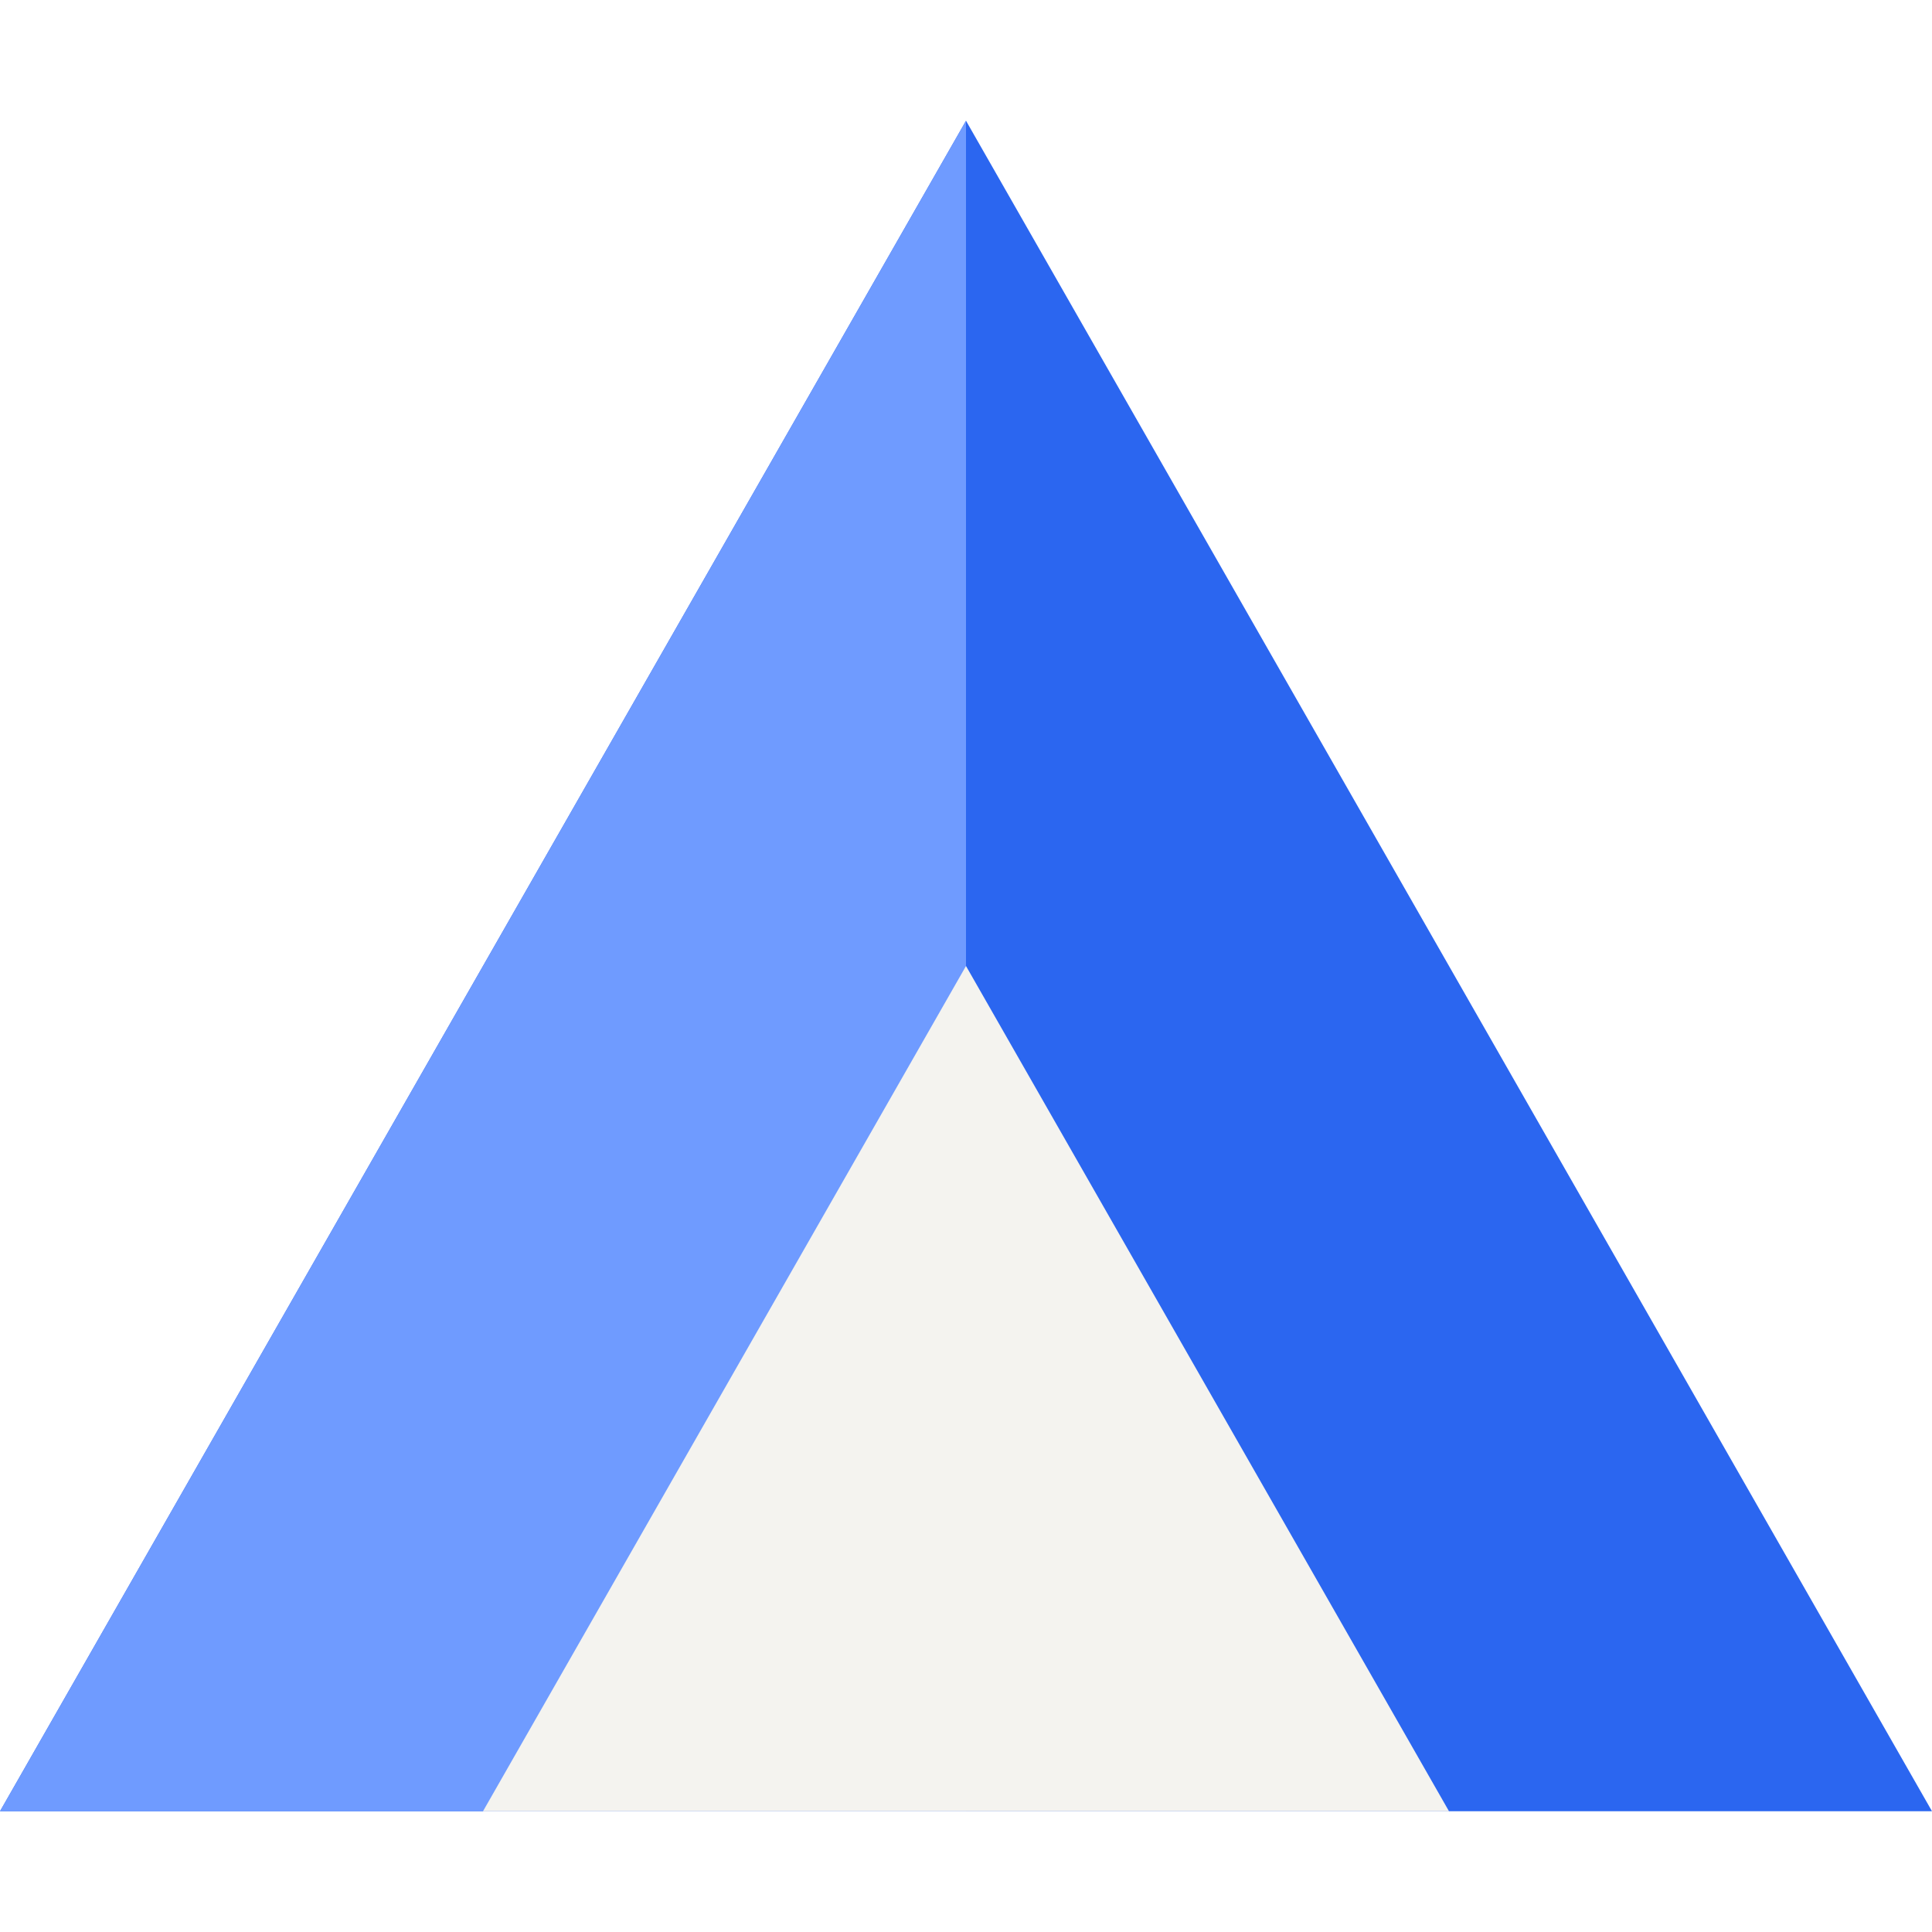
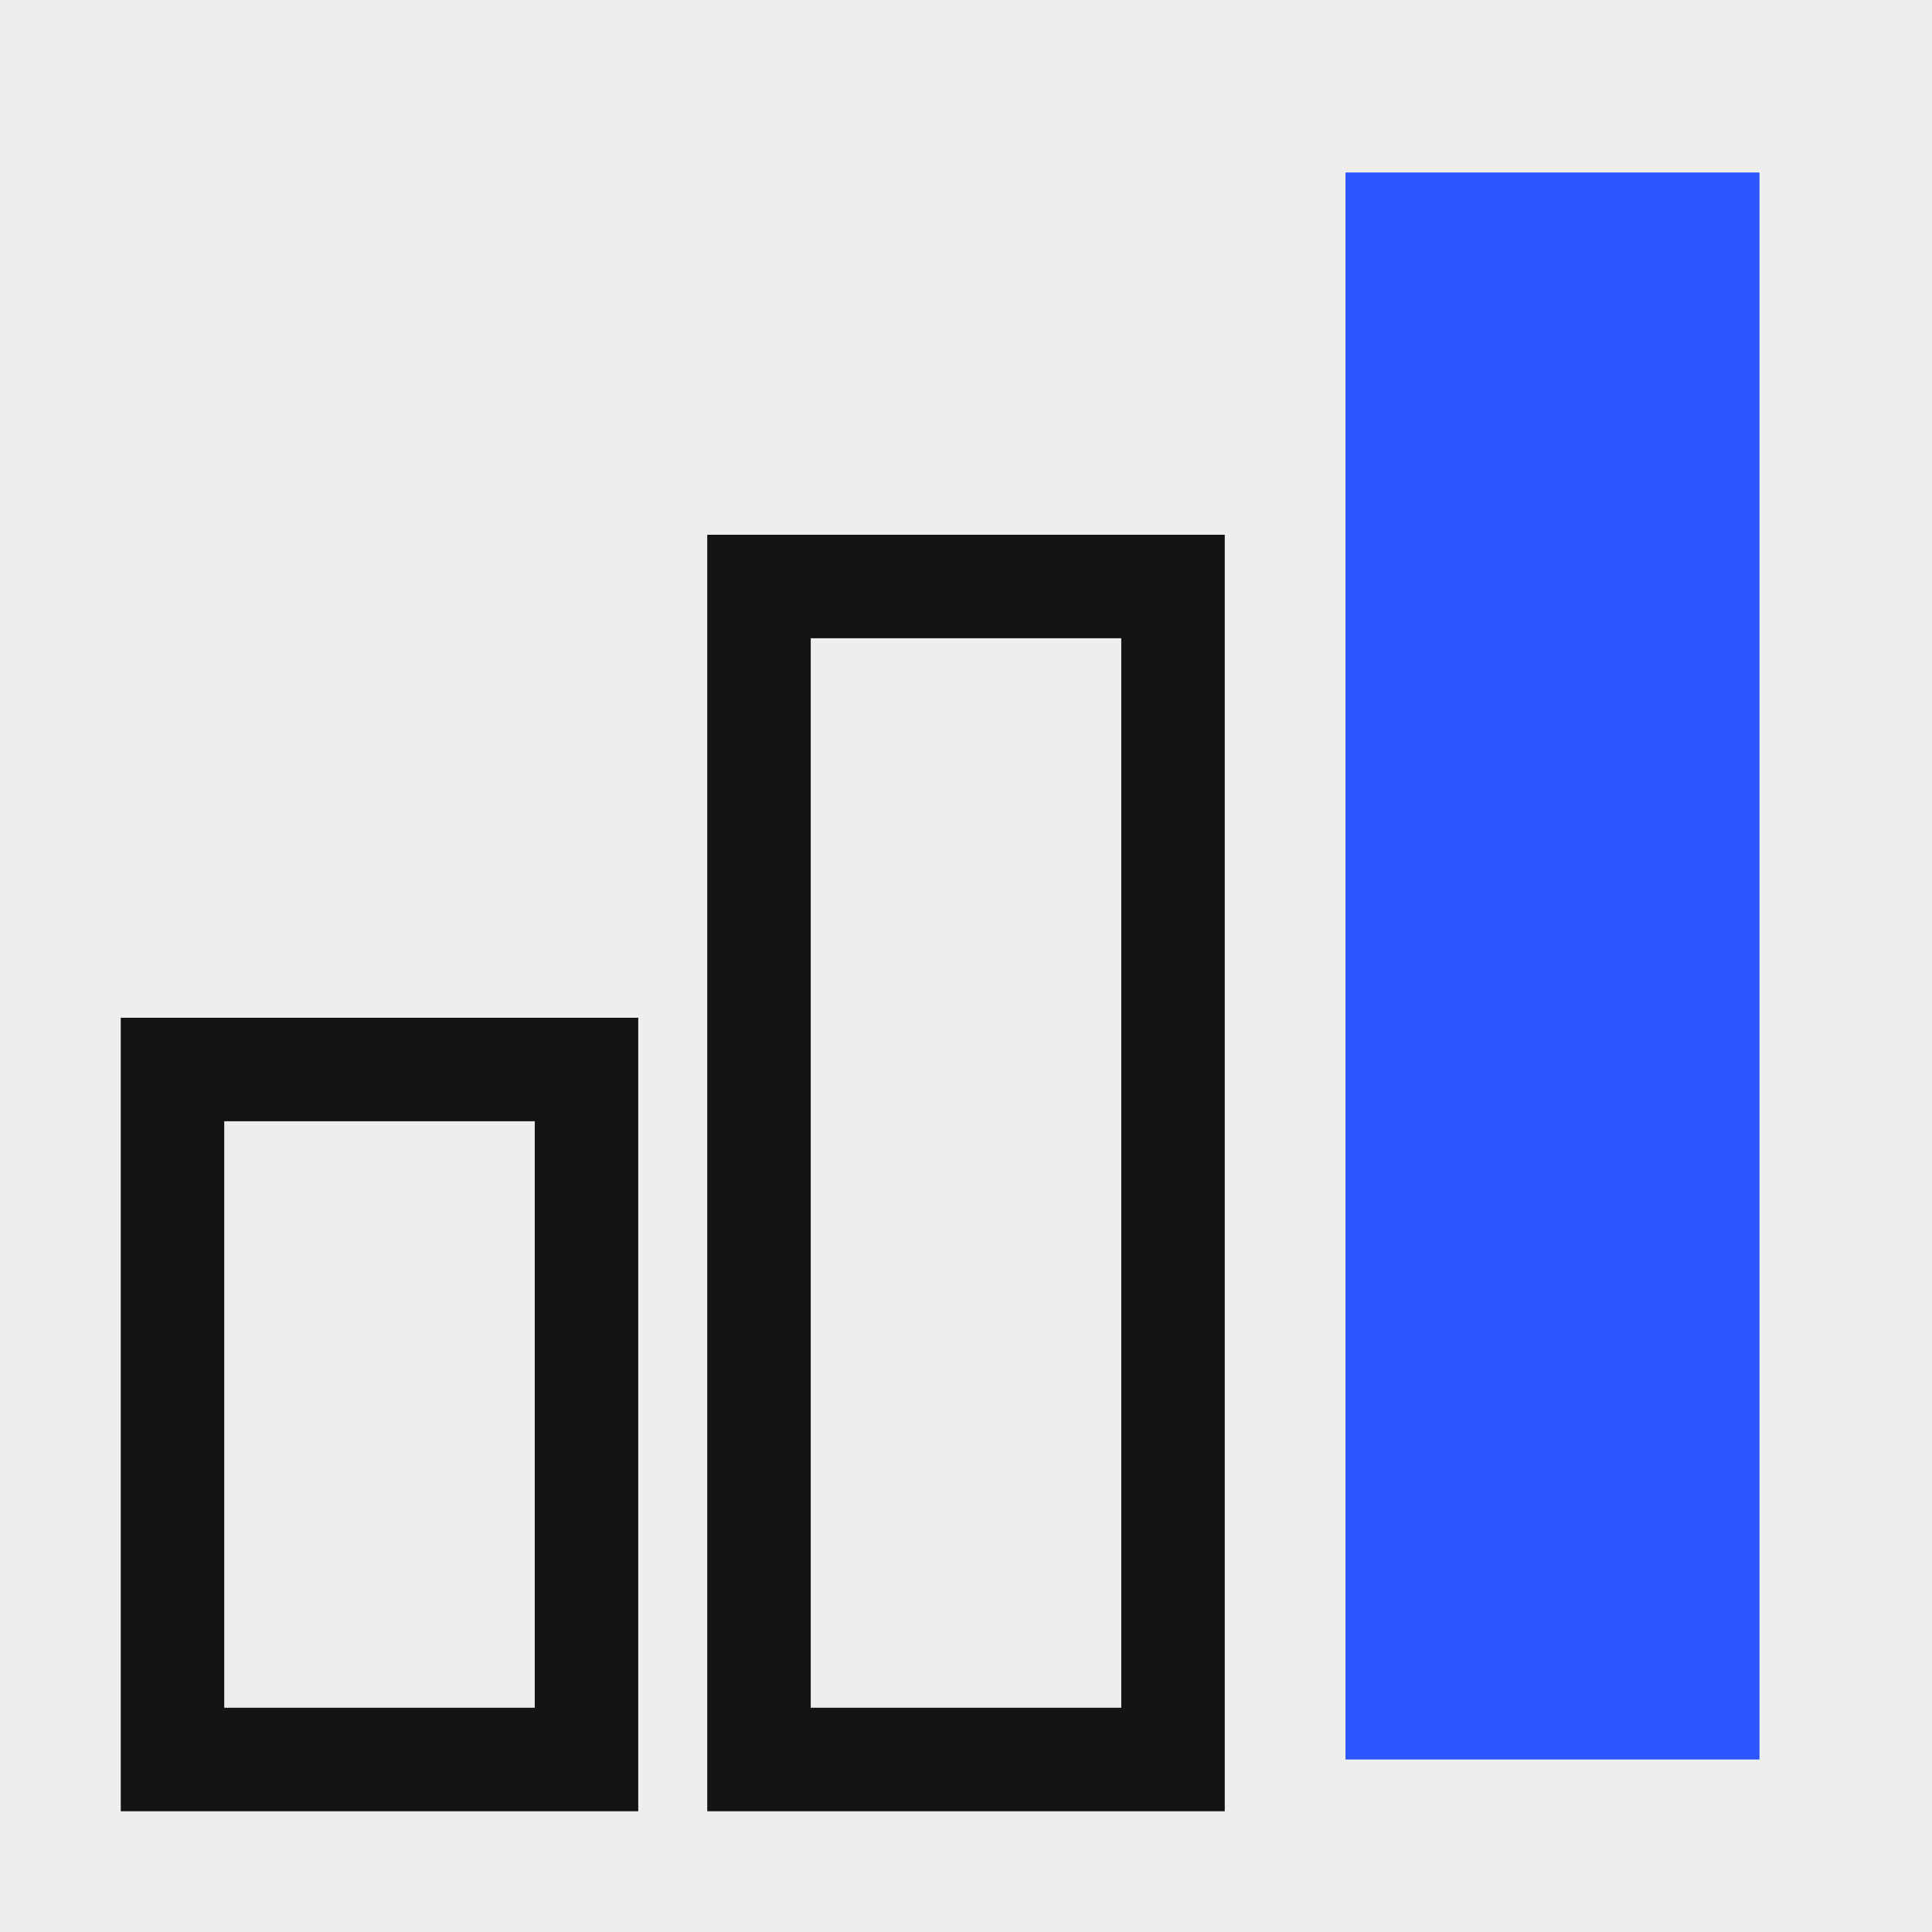
- <svg xmlns="http://www.w3.org/2000/svg" viewBox="0 0 32 32">
-   <path d="M16 2 32 30H0z" fill="#2b66f0" />
-   <path d="M16 2v28H0z" fill="#6f9bff" />
-   <path d="M16 16l8 14H8z" fill="#f4f3ef" />
+ <svg xmlns="http://www.w3.org/2000/svg" viewBox="0 0 28 28">
+   <rect width="28" height="28" fill="#eeeeec" />
+   <rect x="2.5" y="15.5" width="6" height="10" fill="none" stroke="#141414" stroke-width="1.5" />
+   <rect x="11" y="8.5" width="6" height="17" fill="none" stroke="#141414" stroke-width="1.5" />
+   <rect x="19.5" y="2.5" width="6" height="23" fill="#2f55ff" />
</svg>
